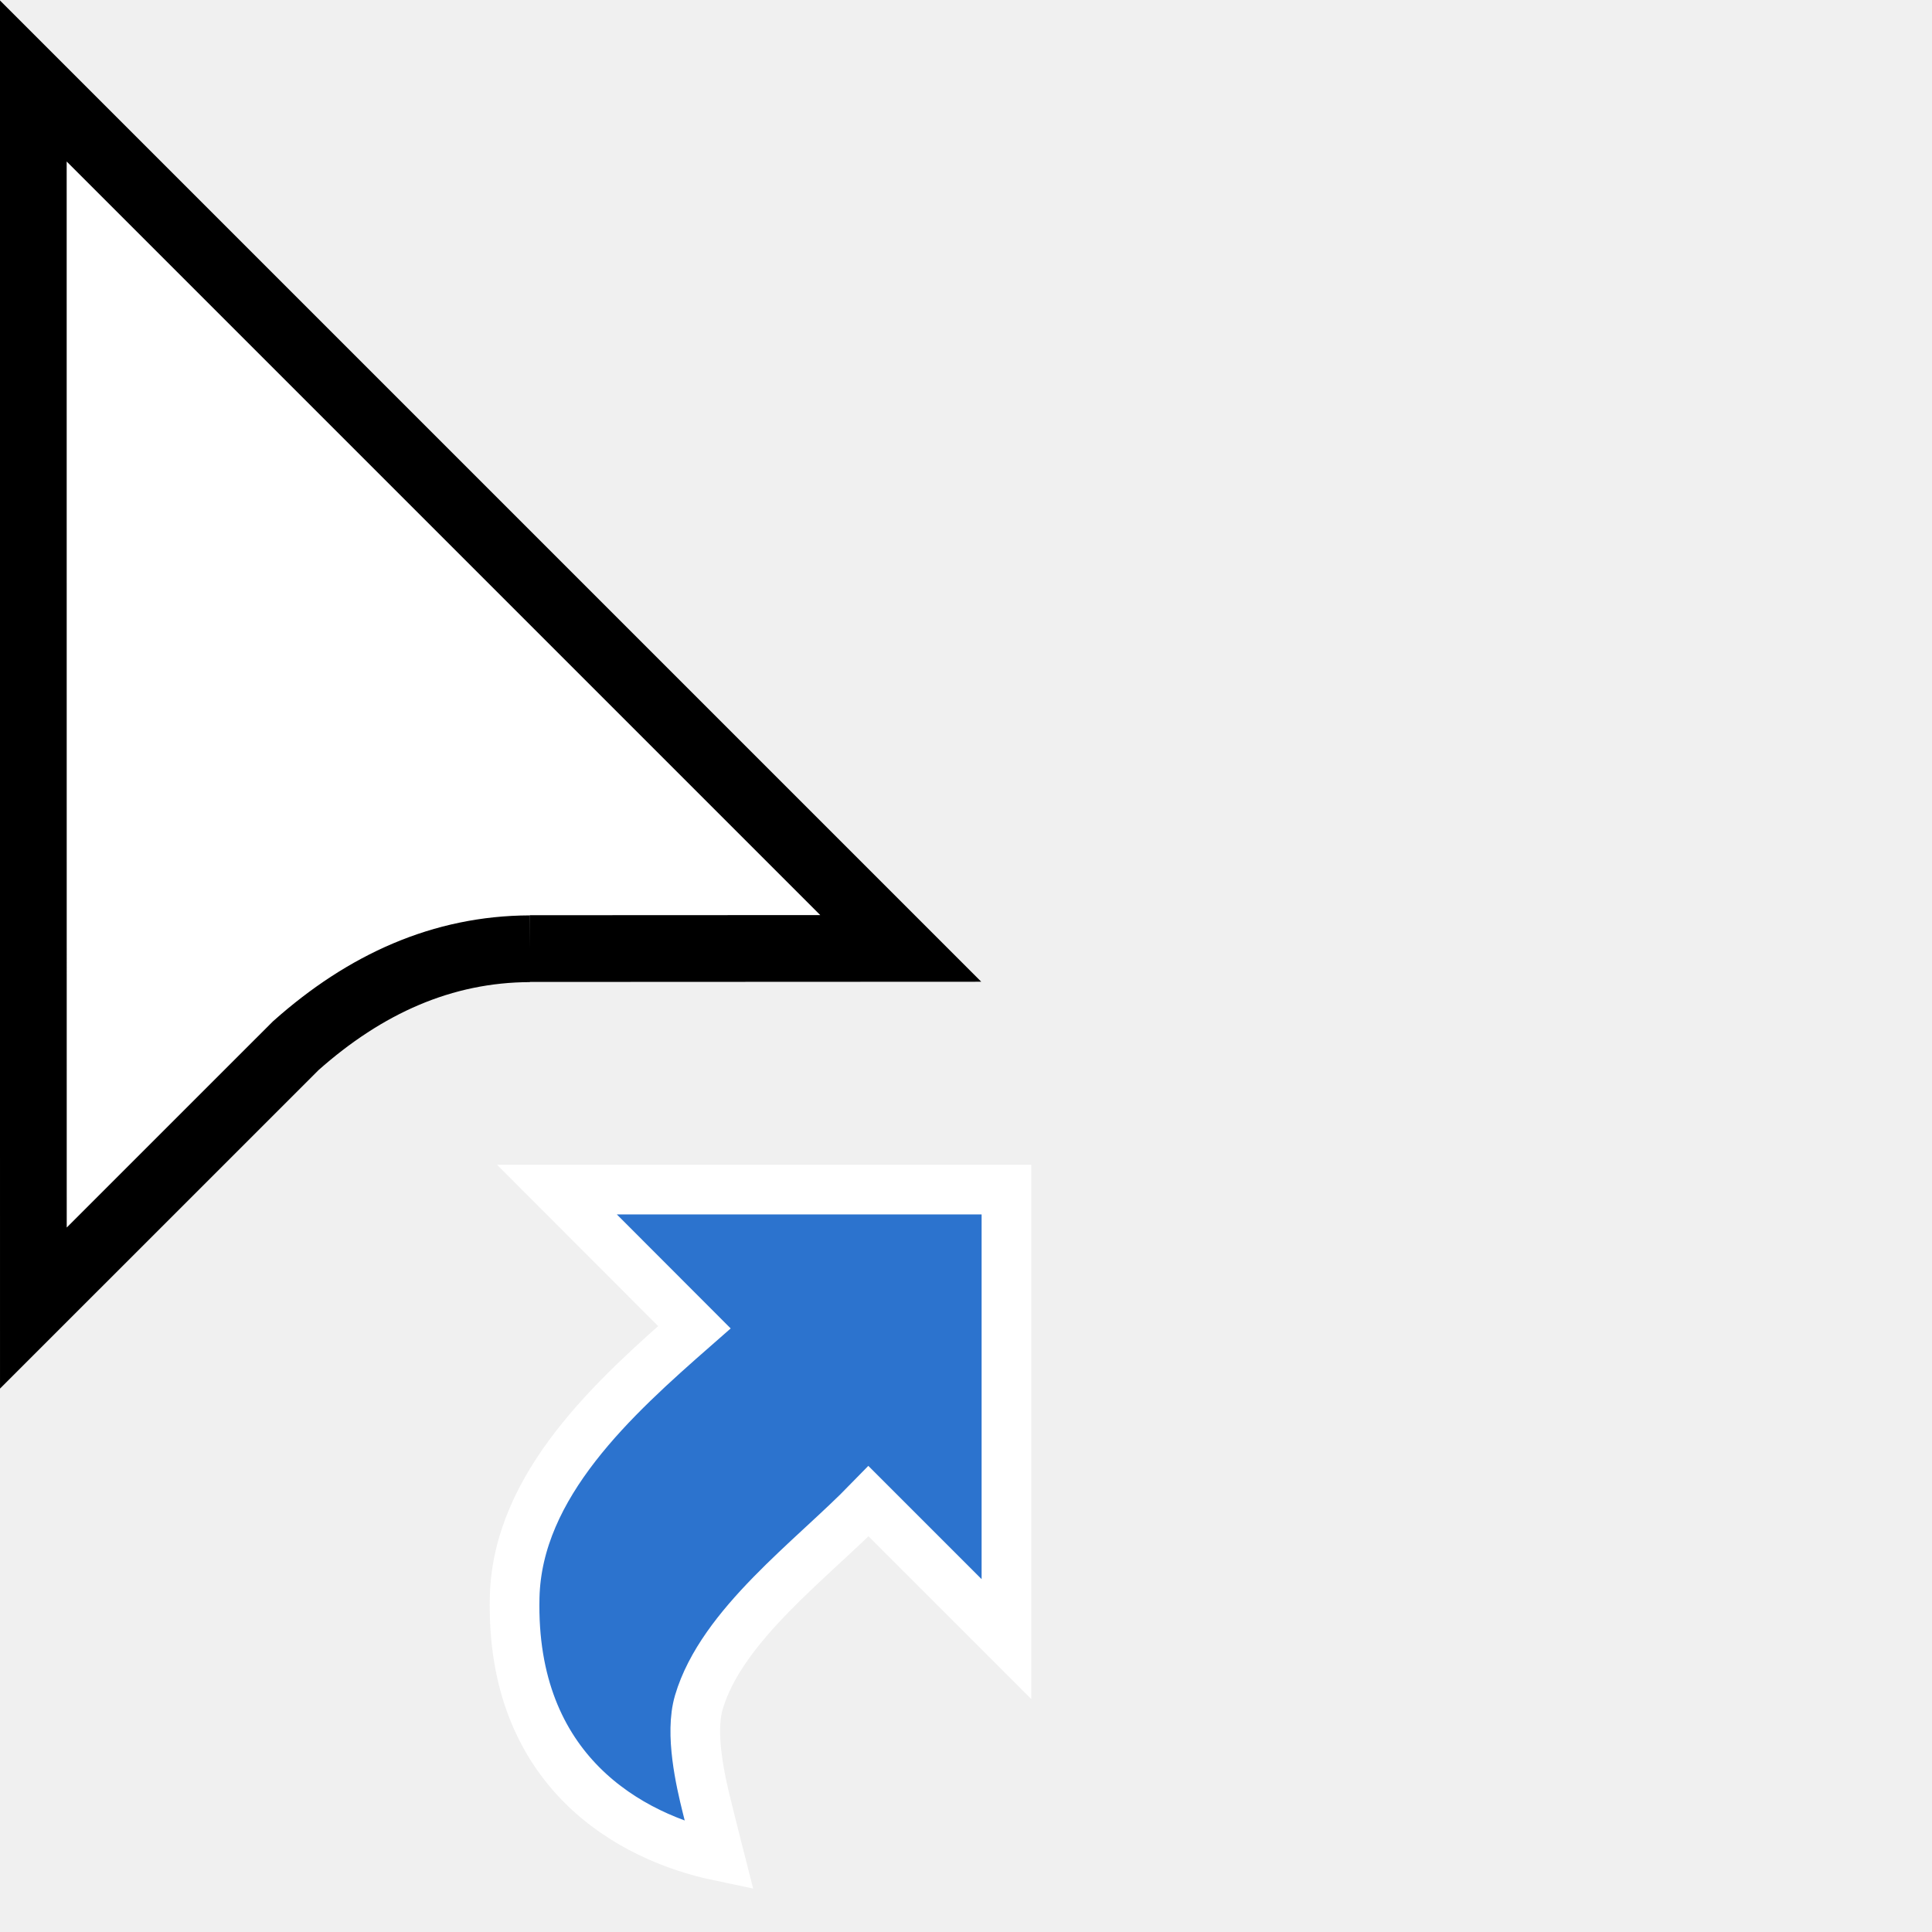
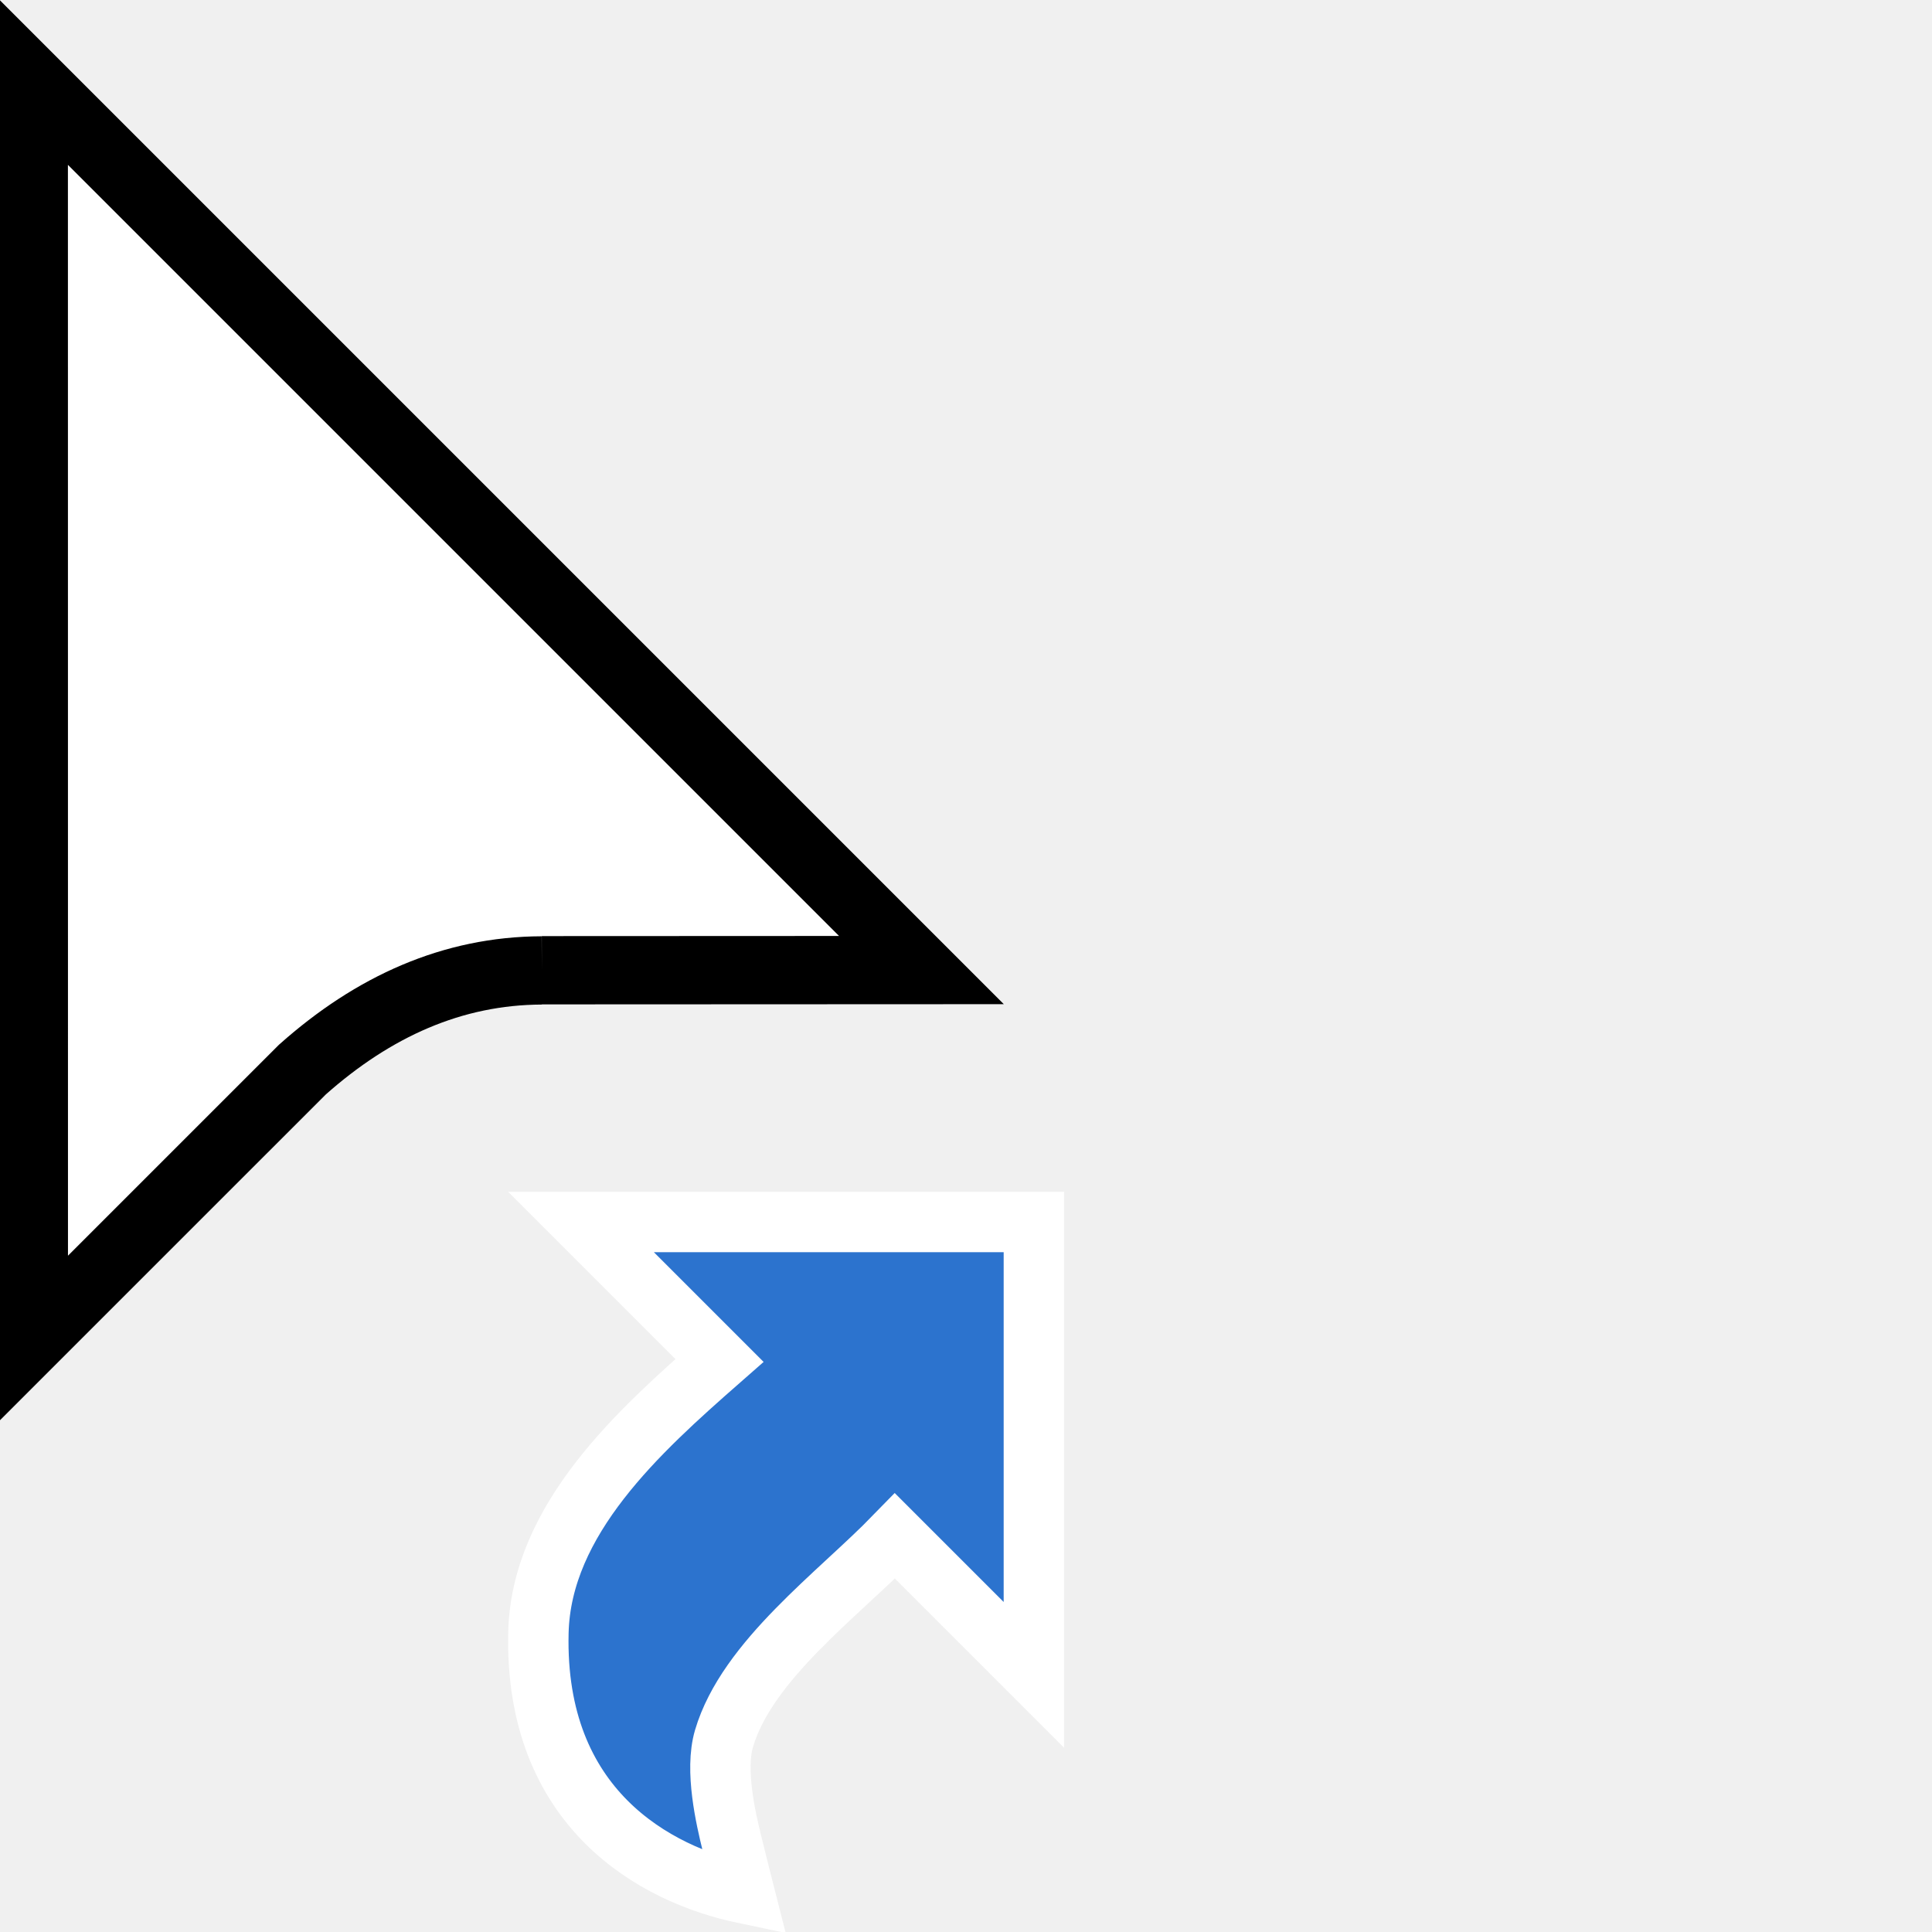
- <svg xmlns="http://www.w3.org/2000/svg" width="75" height="75" version="1.1" viewBox="0 0 75 75">
+ <svg xmlns="http://www.w3.org/2000/svg" width="32" height="32" version="1.1" viewBox="0 0 32 32">
  <defs>
-     <clipPath id="c">
+     <clipPath id="a">
      <path transform="translate(-133.9 -114)" d="m0 324h524v-324h-524z" />
-     </clipPath>
-     <clipPath id="b">
-       <path transform="translate(-137.3 -88.58)" d="m0 324h524v-324h-524z" />
-     </clipPath>
-     <clipPath id="a">
-       <path transform="translate(-142.7 -88)" d="m0 324h524v-324h-524z" />
    </clipPath>
  </defs>
  <g transform="matrix(.9716 0 0 .9716 -34.01 -.9716)">
-     <path transform="matrix(1.333 0 0 -1.333 56.17 38.9)" d="m0 0 11.12 5e-3 -26 26 2e-3 -36.78 7.866 7.865c2.081 1.851 4.396 2.896 7.012 2.905" clip-path="url(#c)" fill="#fff" fill-rule="evenodd" stroke="#000" stroke-miterlimit="10" stroke-width="2" />
-     <path transform="matrix(1.333 0 0 -1.333 60.73 72.8)" d="m-9.11e-4 0.123 0.014 0.622c0.029 1.684 0.33 4.865 2.024 7.265 0.69 0.978 1.421 1.661 2.065 2.262 1.06 0.99 1.106 1.127 1.118 1.497 0.014 1.193-1.619 0.97-2.52 0.905-1.259-0.091-3.461-0.637-4.132-0.861l-0.712-0.236-1.737 5.22 0.712 0.236c0.574 0.191 3.555 1.141 5.869 1.141 1.439 0 4.434 0 6.408-2.035 1.124-1.16 1.665-2.687 1.609-4.537-0.084-2.758-1.686-4.252-2.855-5.343-0.499-0.466-0.966-0.903-1.332-1.421-0.662-0.939-1.076-2.513-1.108-4.21l-0.006-0.659z" clip-path="url(#b)" display="none" stroke="#fff" stroke-width="1.505" />
-     <path transform="matrix(1.333 0 0 -1.333 67.96 73.56)" d="m0 0c0 1.502-1.217 2.719-2.719 2.719s-2.719-1.217-2.719-2.719 1.217-2.719 2.719-2.719 2.719 1.217 2.719 2.719" clip-path="url(#a)" display="none" stroke="#fff" stroke-miterlimit="10" stroke-width="1.5" />
+     <path transform="matrix(.582 0 0 -.582 44.24 17.54)" d="m0 0 11.12 5e-3 -26 26 2e-3 -36.78 7.866 7.865c2.081 1.851 4.396 2.896 7.012 2.905" clip-path="url(#a)" fill="#fff" fill-rule="evenodd" stroke="#000" stroke-miterlimit="10" stroke-width="2" />
  </g>
-   <path id="d" d="m21.62 46.18h17.45v17.45l-5.352-5.352c-2.184 2.247-5.7 4.797-6.588 7.804-0.361 1.219 0.067 3.074 0.306 4.038 0.238 0.965 0.485 1.933 0.485 1.933-3.477-0.726-8.103-3.297-7.942-10.05 0.104-4.372 3.89-7.774 6.977-10.48z" fill="#2c73ce" stroke="#fff" stroke-width="1.928" style="paint-order:normal" />
+   <path d="m9.623 20.24h7.501v7.501l-2.3-2.3c-0.939 0.966-2.45 2.062-2.832 3.354-0.155 0.524 0.029 1.321 0.131 1.736 0.102 0.415 0.208 0.831 0.208 0.831-1.495-0.312-3.483-1.417-3.413-4.322 0.045-1.879 1.672-3.341 2.999-4.506z" fill="#2c73ce" stroke="#fff" style="paint-order:normal" />
</svg>
